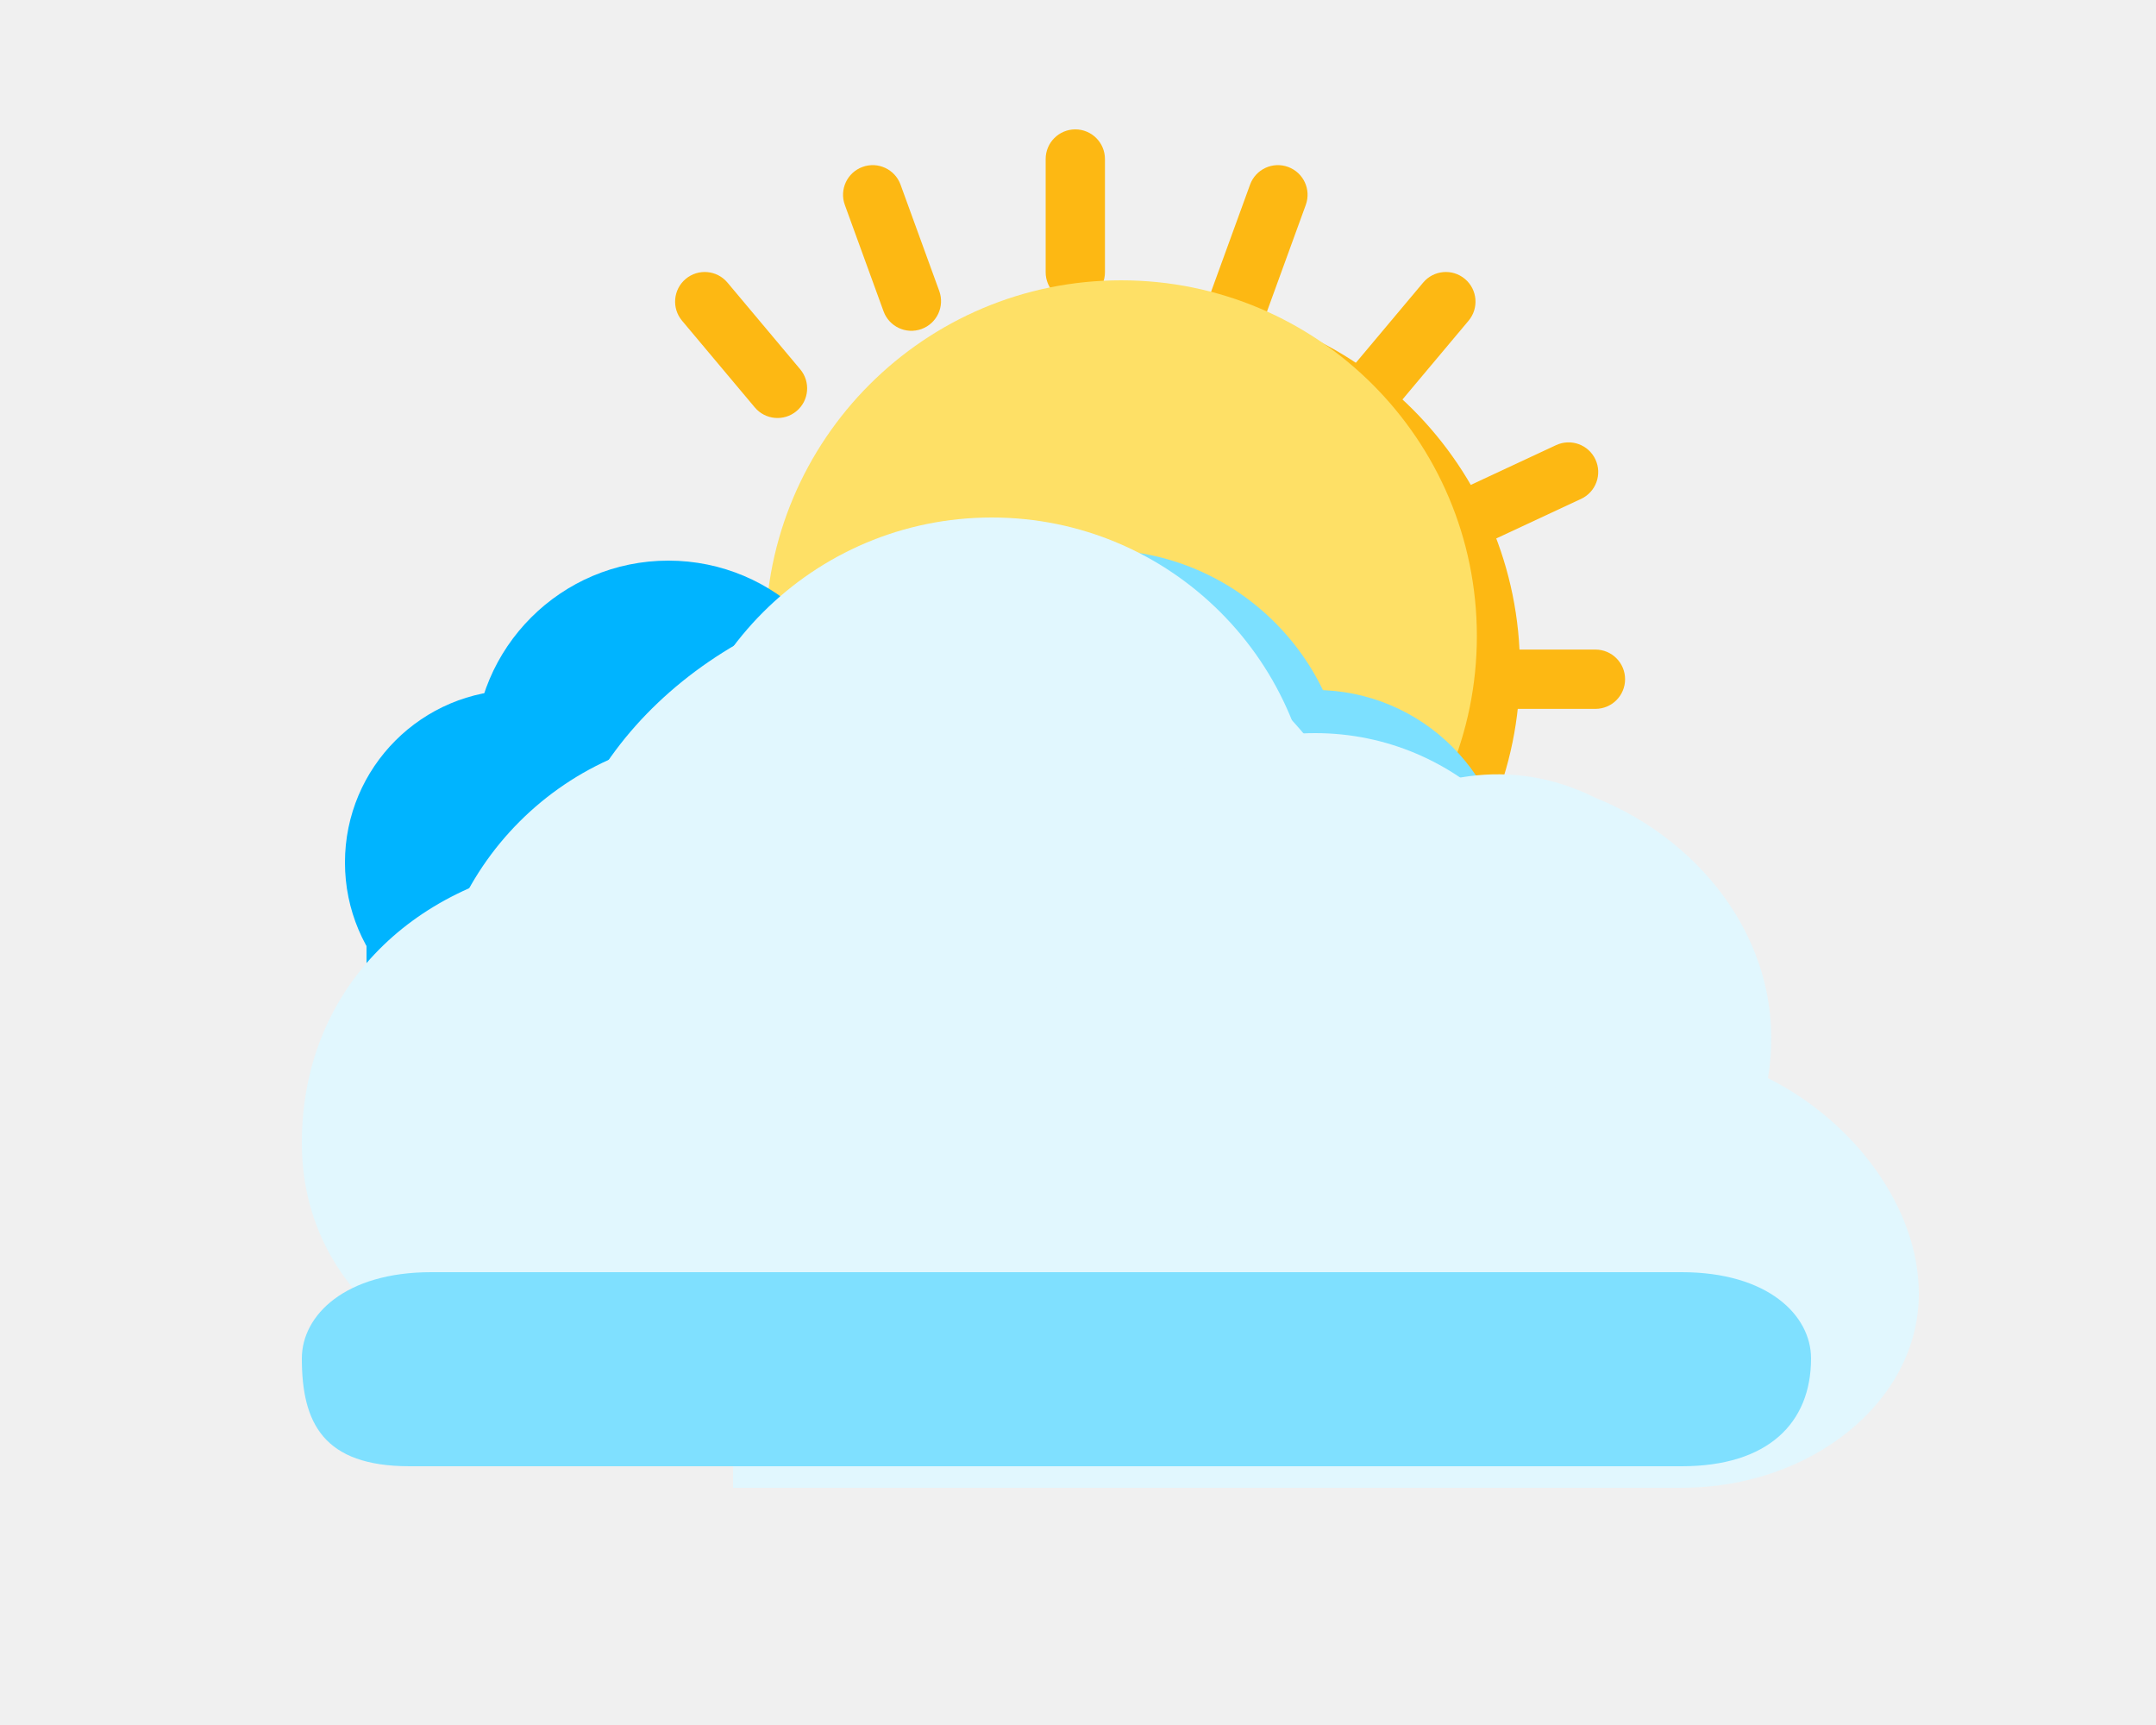
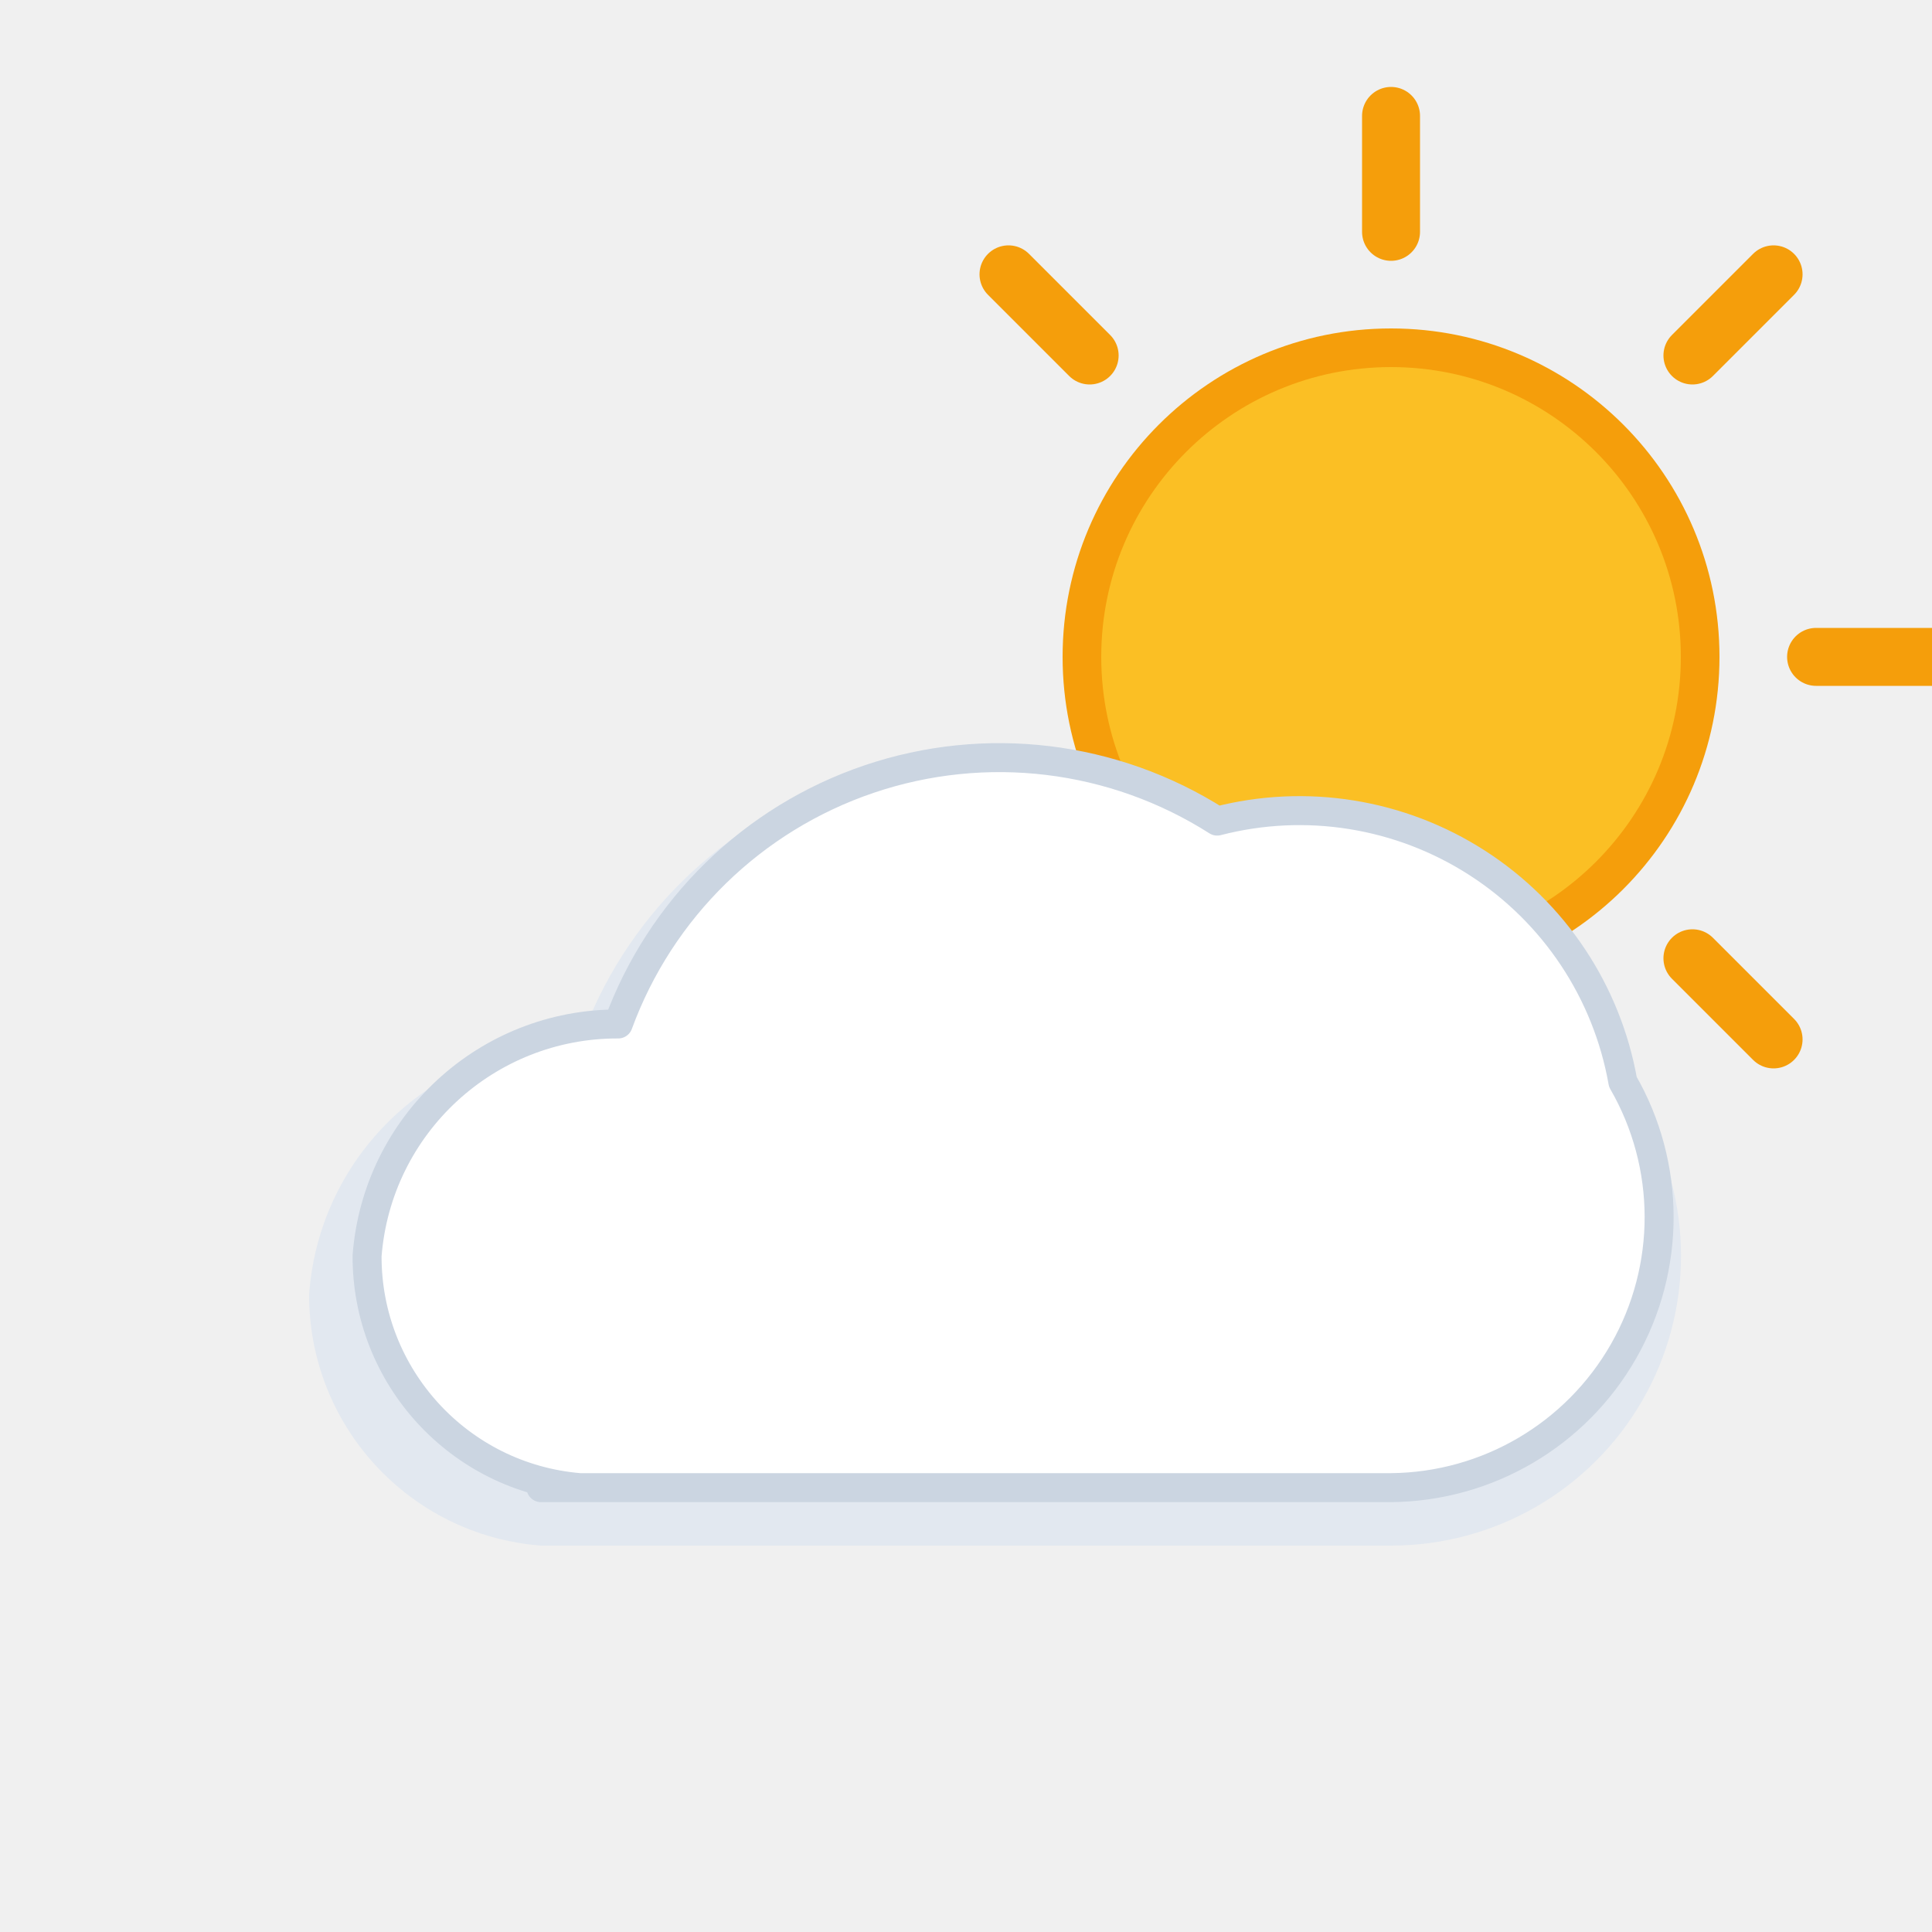
- <svg xmlns="http://www.w3.org/2000/svg" viewBox="0 0 200 160" width="100%" height="100%">
-   <defs>
-     
-   </defs>
-   <g fill="#FDB813">
-     <rect x="66" y="24" width="5.5" height="16" rx="2.75" transform="rotate(-40 68.75 32)" />
-     <rect x="80" y="15" width="5.5" height="16" rx="2.75" transform="rotate(-20 82.75 23)" />
-     <rect x="97" y="12" width="5.5" height="16" rx="2.75" transform="rotate(0 99.75 20)" />
-     <rect x="114" y="15" width="5.5" height="16" rx="2.75" transform="rotate(20 116.75 23)" />
-     <rect x="128" y="24" width="5.5" height="16" rx="2.75" transform="rotate(40 130.75 32)" />
-     <rect x="138" y="38" width="5.5" height="16" rx="2.75" transform="rotate(65 140.75 46)" />
-     <rect x="140" y="55" width="5.5" height="16" rx="2.75" transform="rotate(90 142.75 63)" />
-     <rect x="134" y="72" width="5.5" height="16" rx="2.75" transform="rotate(115 136.75 80)" />
+ <svg xmlns="http://www.w3.org/2000/svg" viewBox="0 0 100 100" width="100%" height="100%">
+   <g transform="translate(10, -6)">
+     <g stroke="#F59E0B" stroke-width="3" stroke-linecap="round">
+       <line x1="62" y1="18" x2="62" y2="12" />
+       <line x1="77.6" y1="24.4" x2="81.8" y2="20.2" />
+       <line x1="84" y1="40" x2="90" y2="40" />
+       <line x1="77.6" y1="55.6" x2="81.8" y2="59.8" />
+       <line x1="46.4" y1="24.4" x2="42.2" y2="20.2" />
+     </g>
+     <circle cx="62" cy="40" r="16" fill="#FBBF24" stroke="#F59E0B" stroke-width="2" />
  </g>
  <g>
-     <circle cx="107" cy="62" r="34" fill="#FDB813" />
-     <circle cx="104" cy="59" r="33" fill="#FEE066" />
-   </g>
-   <g fill="#00B4FF">
-     <circle cx="48" cy="80" r="16" />
-     <circle cx="62" cy="70" r="18" />
-     <circle cx="78" cy="74" r="17" />
-     <circle cx="92" cy="84" r="14" />
-     <rect x="34" y="80" width="68" height="16" />
-   </g>
-   <g fill="#7CE0FF">
-     <circle cx="102" cy="74" r="23" />
-     <circle cx="122" cy="82" r="18" />
-     <circle cx="140" cy="94" r="17" />
-     <path d="M 86 96 C 86 84 94 74 106 74 C 112 74 117 76 122 80 C 126 76 132 74 138 76 C 148 79 156 87 156 98 C 156 109 147 118 136 118 L 86 118 Z" />
-     <path d="M 120 114 C 132 114 154 114 154 104 C 154 112 144 118 134 118 L 120 118 Z" fill="#58CCF0" />
-   </g>
-   <g>
-     <path d="M 68 132               C 44 132, 28 122, 28 106               C 28 92, 38 82, 52 80               C 56 65, 72 54, 90 54               C 106 54, 120 63, 126 76               C 132 72, 140 70, 148 74               C 158 78, 166 88, 164 100               C 172 104, 178 112, 178 120               C 178 130, 168 138, 156 138               L 68 138               Z" fill="#E1F7FE" />
-     <circle cx="68" cy="96" r="28" fill="#E1F7FE" />
-     <circle cx="92" cy="78" r="30" fill="#E1F7FE" />
-     <circle cx="122" cy="92" r="24" fill="#E1F7FE" />
-     <path d="M 38 136               C 30 136, 28 132, 28 126               C 28 122, 32 118, 40 118               L 156 118               C 164 118, 168 122, 168 126               C 168 132, 164 136, 156 136               Z" fill="#7FE0FF" />
+     <path d="M 28 80           h 44           a 15 15 0 0 0 13 -22.5           a 18 18 0 0 0 -22 -14.5           a 22 22 0 0 0 -33 11           a 14 14 0 0 0 -14 13           a 13 13 0 0 0 12 13 Z" fill="#E2E8F0" />
+     <path d="M 28 77           h 44           a 14 14 0 0 0 12 -21           a 17 17 0 0 0 -21 -13.5           a 21 21 0 0 0 -31 10.5           a 13 13 0 0 0 -13 12           a 12 12 0 0 0 11 12 Z" fill="#FFFFFF" stroke="#CBD5E1" stroke-width="1.5" stroke-linejoin="round" />
  </g>
</svg>
